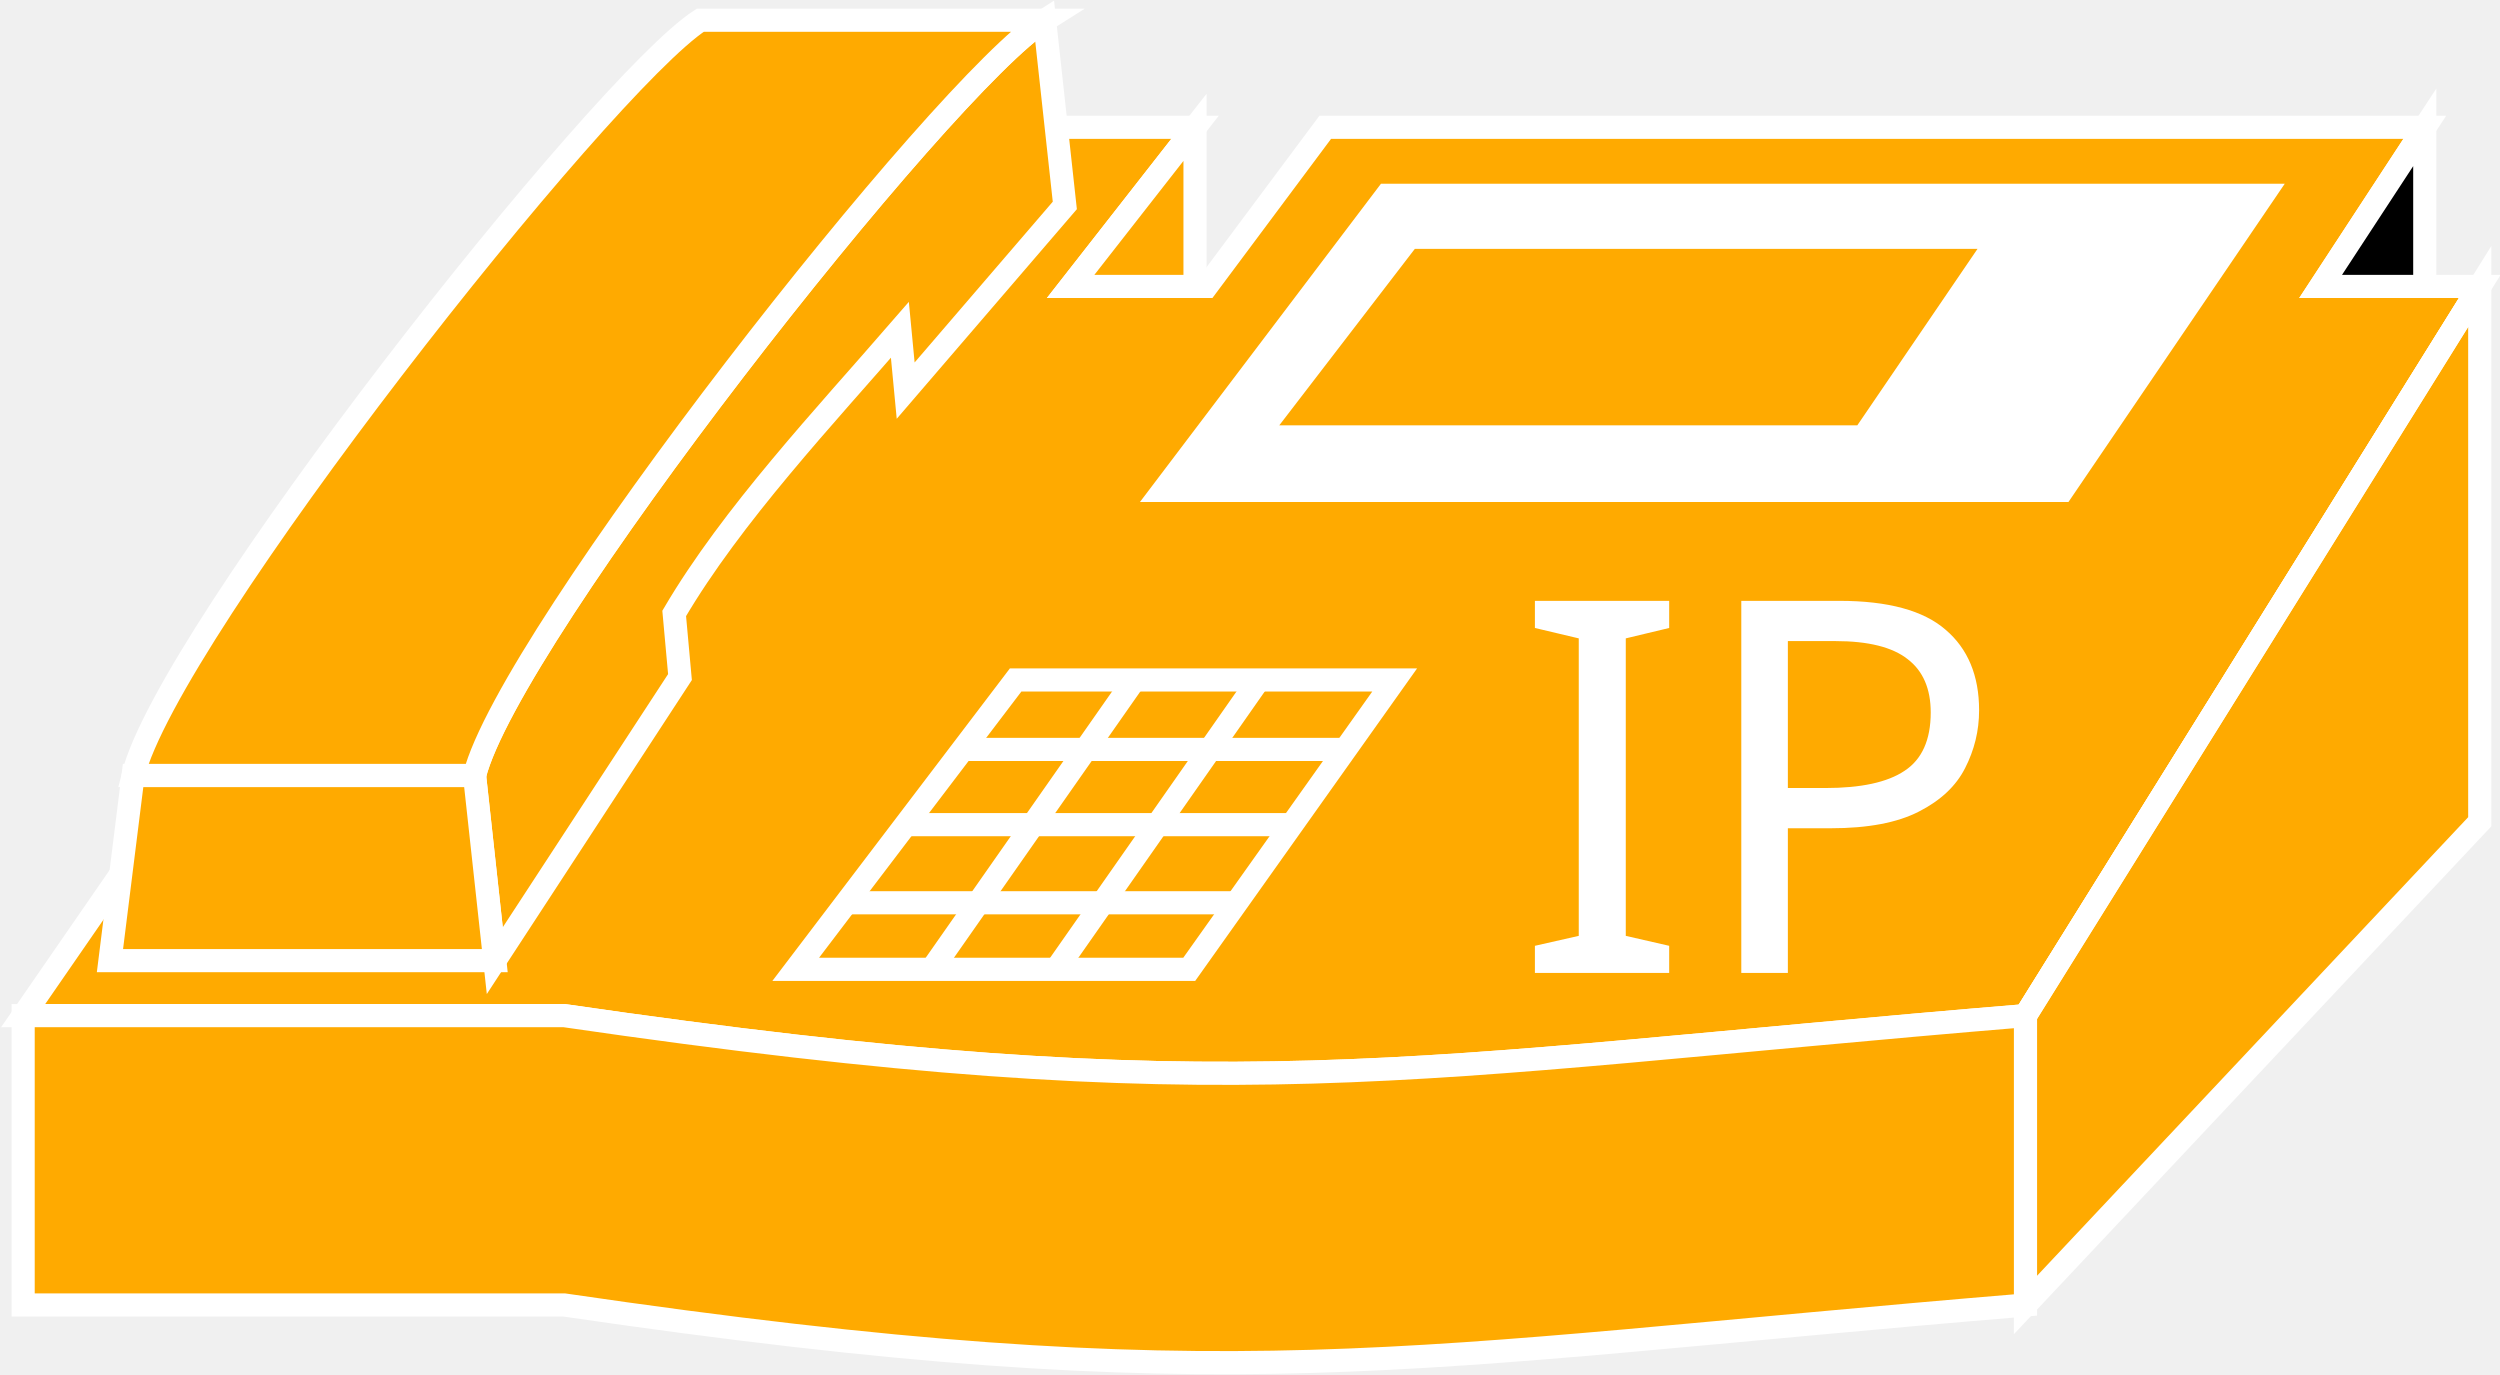
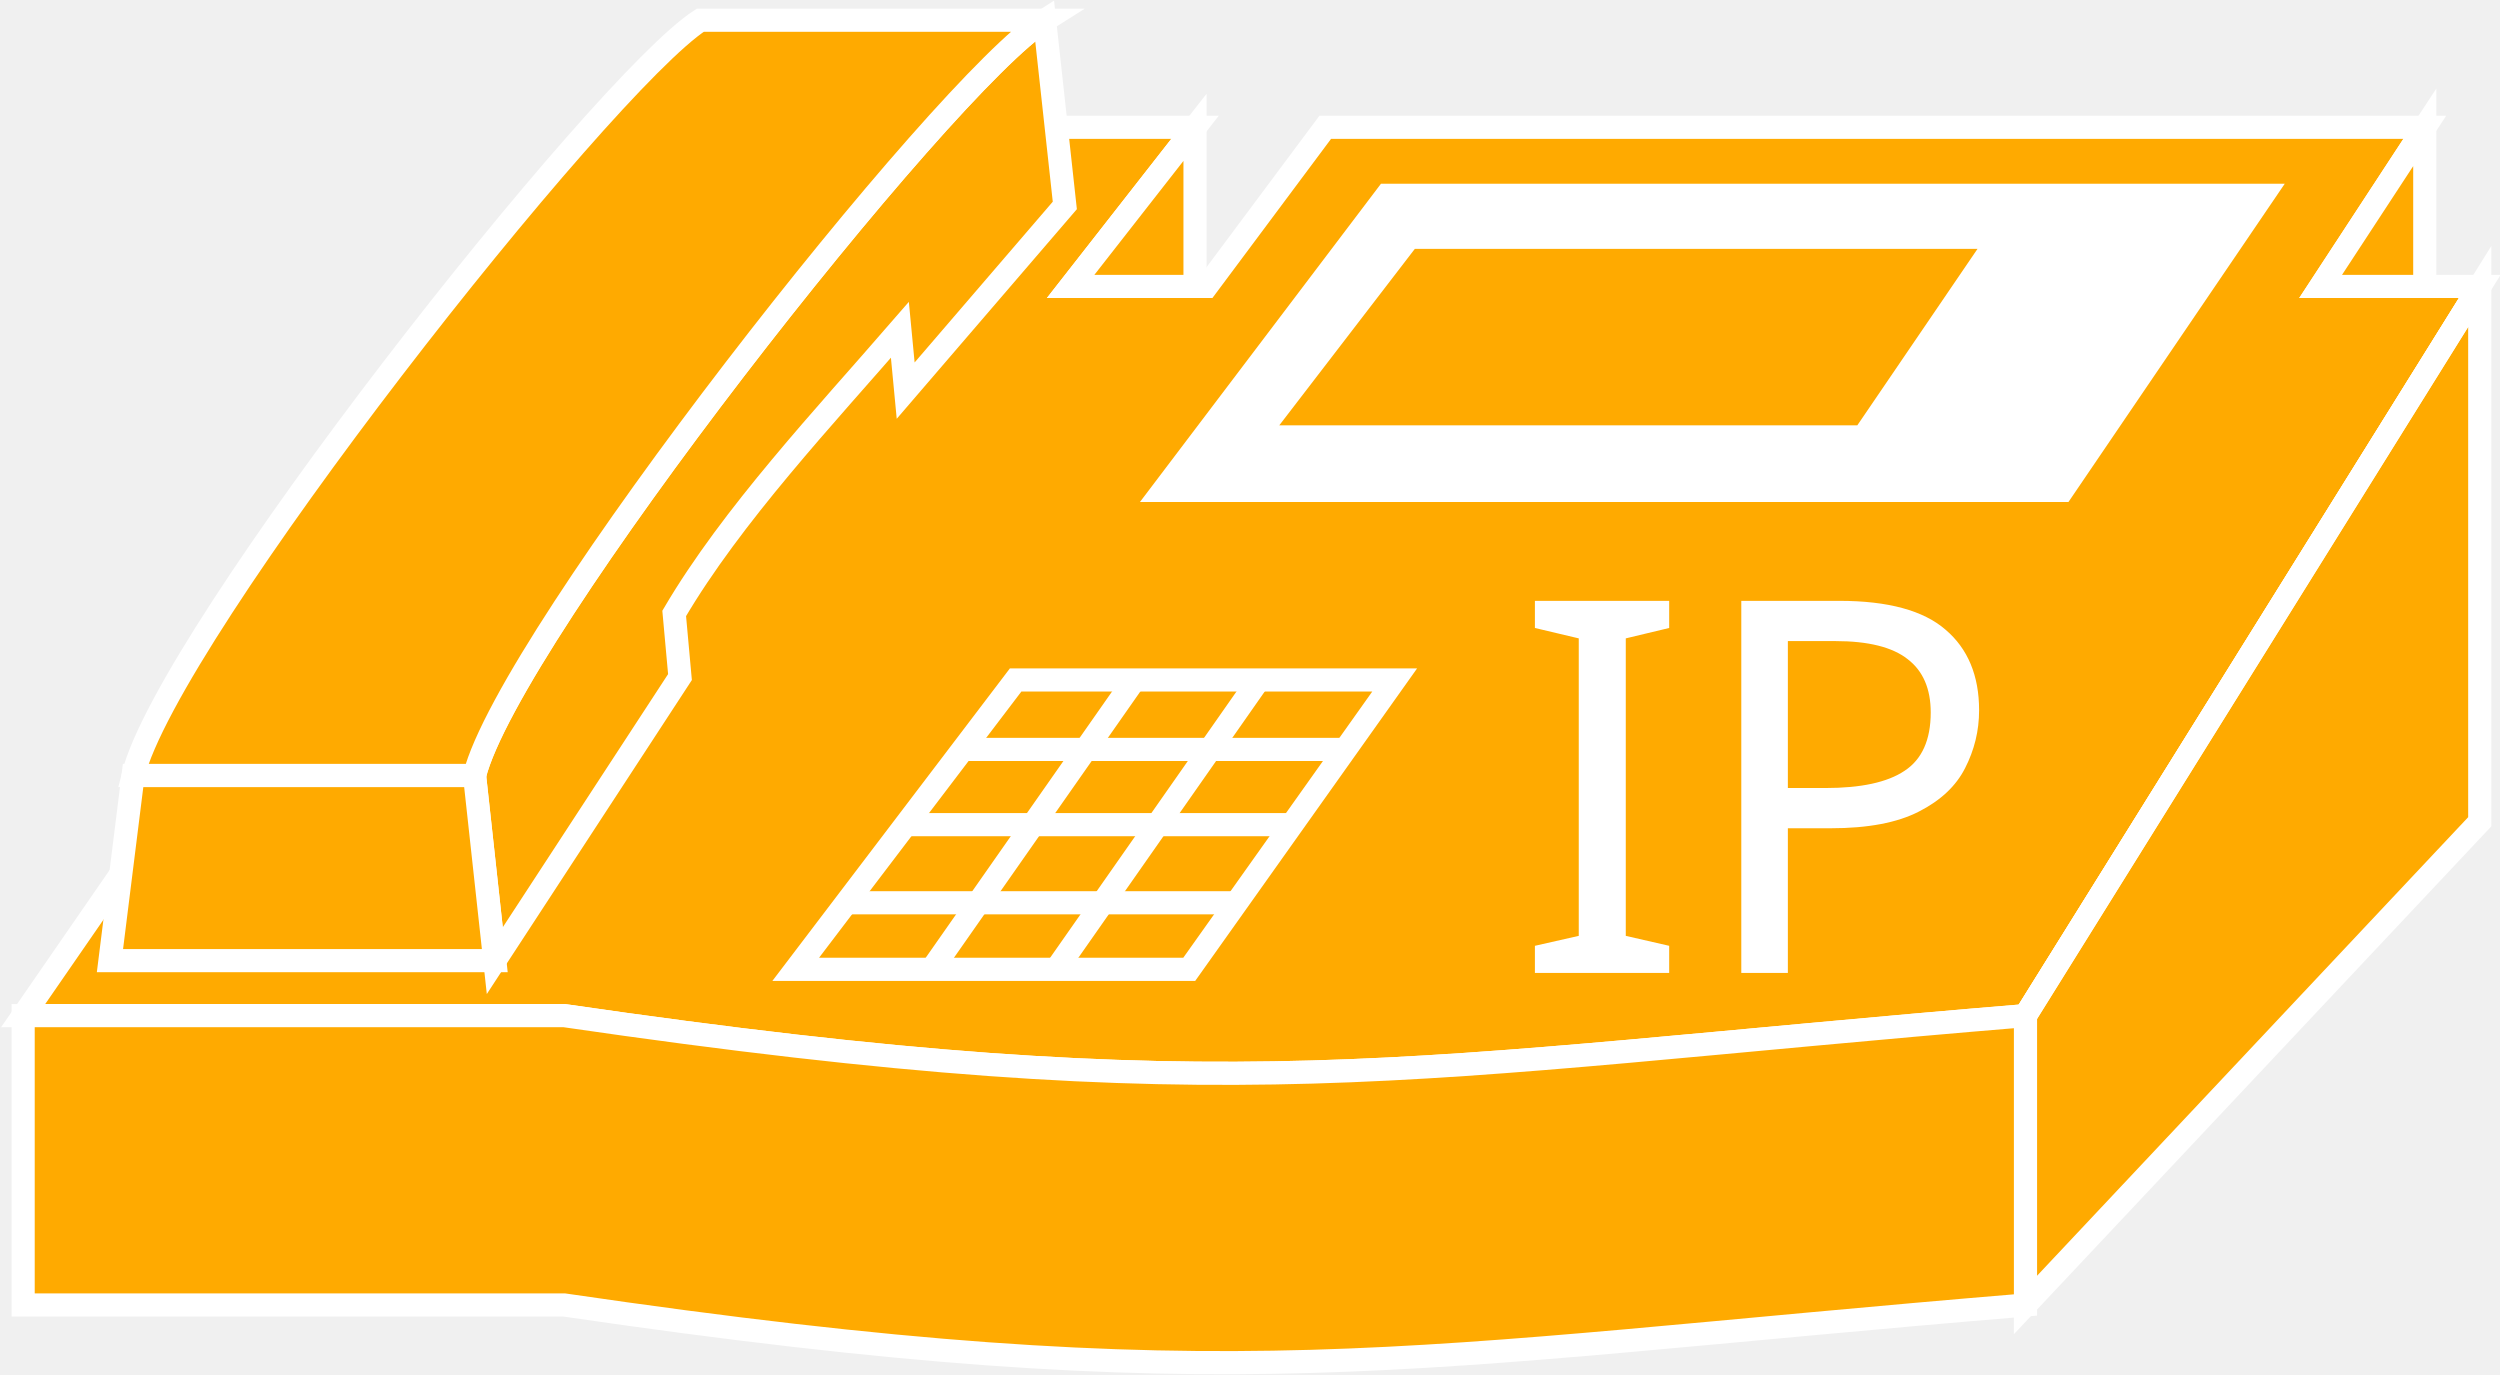
<svg xmlns="http://www.w3.org/2000/svg" version="1.1" id="Layer_1" x="0px" y="0px" viewBox="0 0 86.4 47.5" style="enable-background:new 0 0 86.4 47.5;" xml:space="preserve">
  <style type="text/css">
	.st0{fill:#FFAA00;stroke:#FFFFFF;stroke-width:0.8;}
- 	.st1{stroke:#FFFFFF;stroke-width:0.8;}
+ 	.st1{fill:#FFAA00;stroke:#FFFFFF;stroke-width:0.8;}
	.st2{fill:#FFFFFF;stroke:#FFFFFF;stroke-width:0.7;}
	.st3{fill:#FFFFFF;}
	.st4{font-family:'Helvetica-Bold';}
	.st5{font-size:18px;}
</style>
  <g>
    <g>
      <g>
        <path class="st0" d="M41.3,4.4H22L0.8,35.1c18.6,0,18.6,0,18.7,0c23.3,3.4,28.8,1.8,50.5,0L85.7,9.9h-5.5l3.6-5.5h-38l-4.1,5.5     H37L41.3,4.4z" />
        <polygon class="st0" points="41.1,33.5 27.5,33.5 35.1,23.5 48.2,23.5    " />
        <polygon class="st0" points="85.7,9.9 85.7,28.4 70,45.1 70,35.1    " />
        <line class="st1" x1="70" y1="35.1" x2="85.7" y2="9.9" />
        <path class="st0" d="M31.1,11.4c-2.6,3-5.8,6.4-7.8,9.8l0.2,2.2l-6.4,9.8l-0.7-6.4c1.2-4.8,16.2-23.9,19.7-26.1l0.7,6.4l-5.5,6.4     L31.1,11.4z" />
        <polygon class="st0" points="4.6,26.8 3.8,33.2 17.1,33.2 16.4,26.8    " />
        <path class="st0" d="M36.1,0.7c-3.5,2.2-18.5,21.3-19.7,26.1H4.6C5.8,21.9,20.8,2.9,24.2,0.7H36.1z" />
        <polygon class="st2" points="40.1,17 47.9,6.7 78.3,6.7 71.3,17    " />
        <polygon class="st0" points="43.4,15.1 48.7,8.2 69.1,8.2 64.4,15.1    " />
        <line class="st0" x1="43.5" y1="23.5" x2="36.5" y2="33.5" />
        <line class="st0" x1="39.2" y1="23.5" x2="32.2" y2="33.5" />
        <line class="st0" x1="33.4" y1="25.9" x2="46.4" y2="25.9" />
        <line class="st0" x1="31.4" y1="28.5" x2="44.7" y2="28.5" />
        <line class="st0" x1="29.3" y1="31.2" x2="42.8" y2="31.2" />
      </g>
    </g>
    <path class="st0" d="M70,45.1c-21.7,1.8-27.3,3.4-50.5,0H0.8v-10c18.6,0,18.6,0,18.7,0c23.3,3.4,28.8,1.8,50.5,0V45.1z" />
    <polygon class="st0" points="41.3,4.4 41.3,9.9 37,9.9  " />
    <polygon class="st1" points="83.8,4.4 83.8,9.9 80.2,9.9  " />
    <g>
      <text transform="matrix(1 0 0 1 52.3275 33.6247)" class="st3 st4 st5">IP</text>
    </g>
  </g>
</svg>
